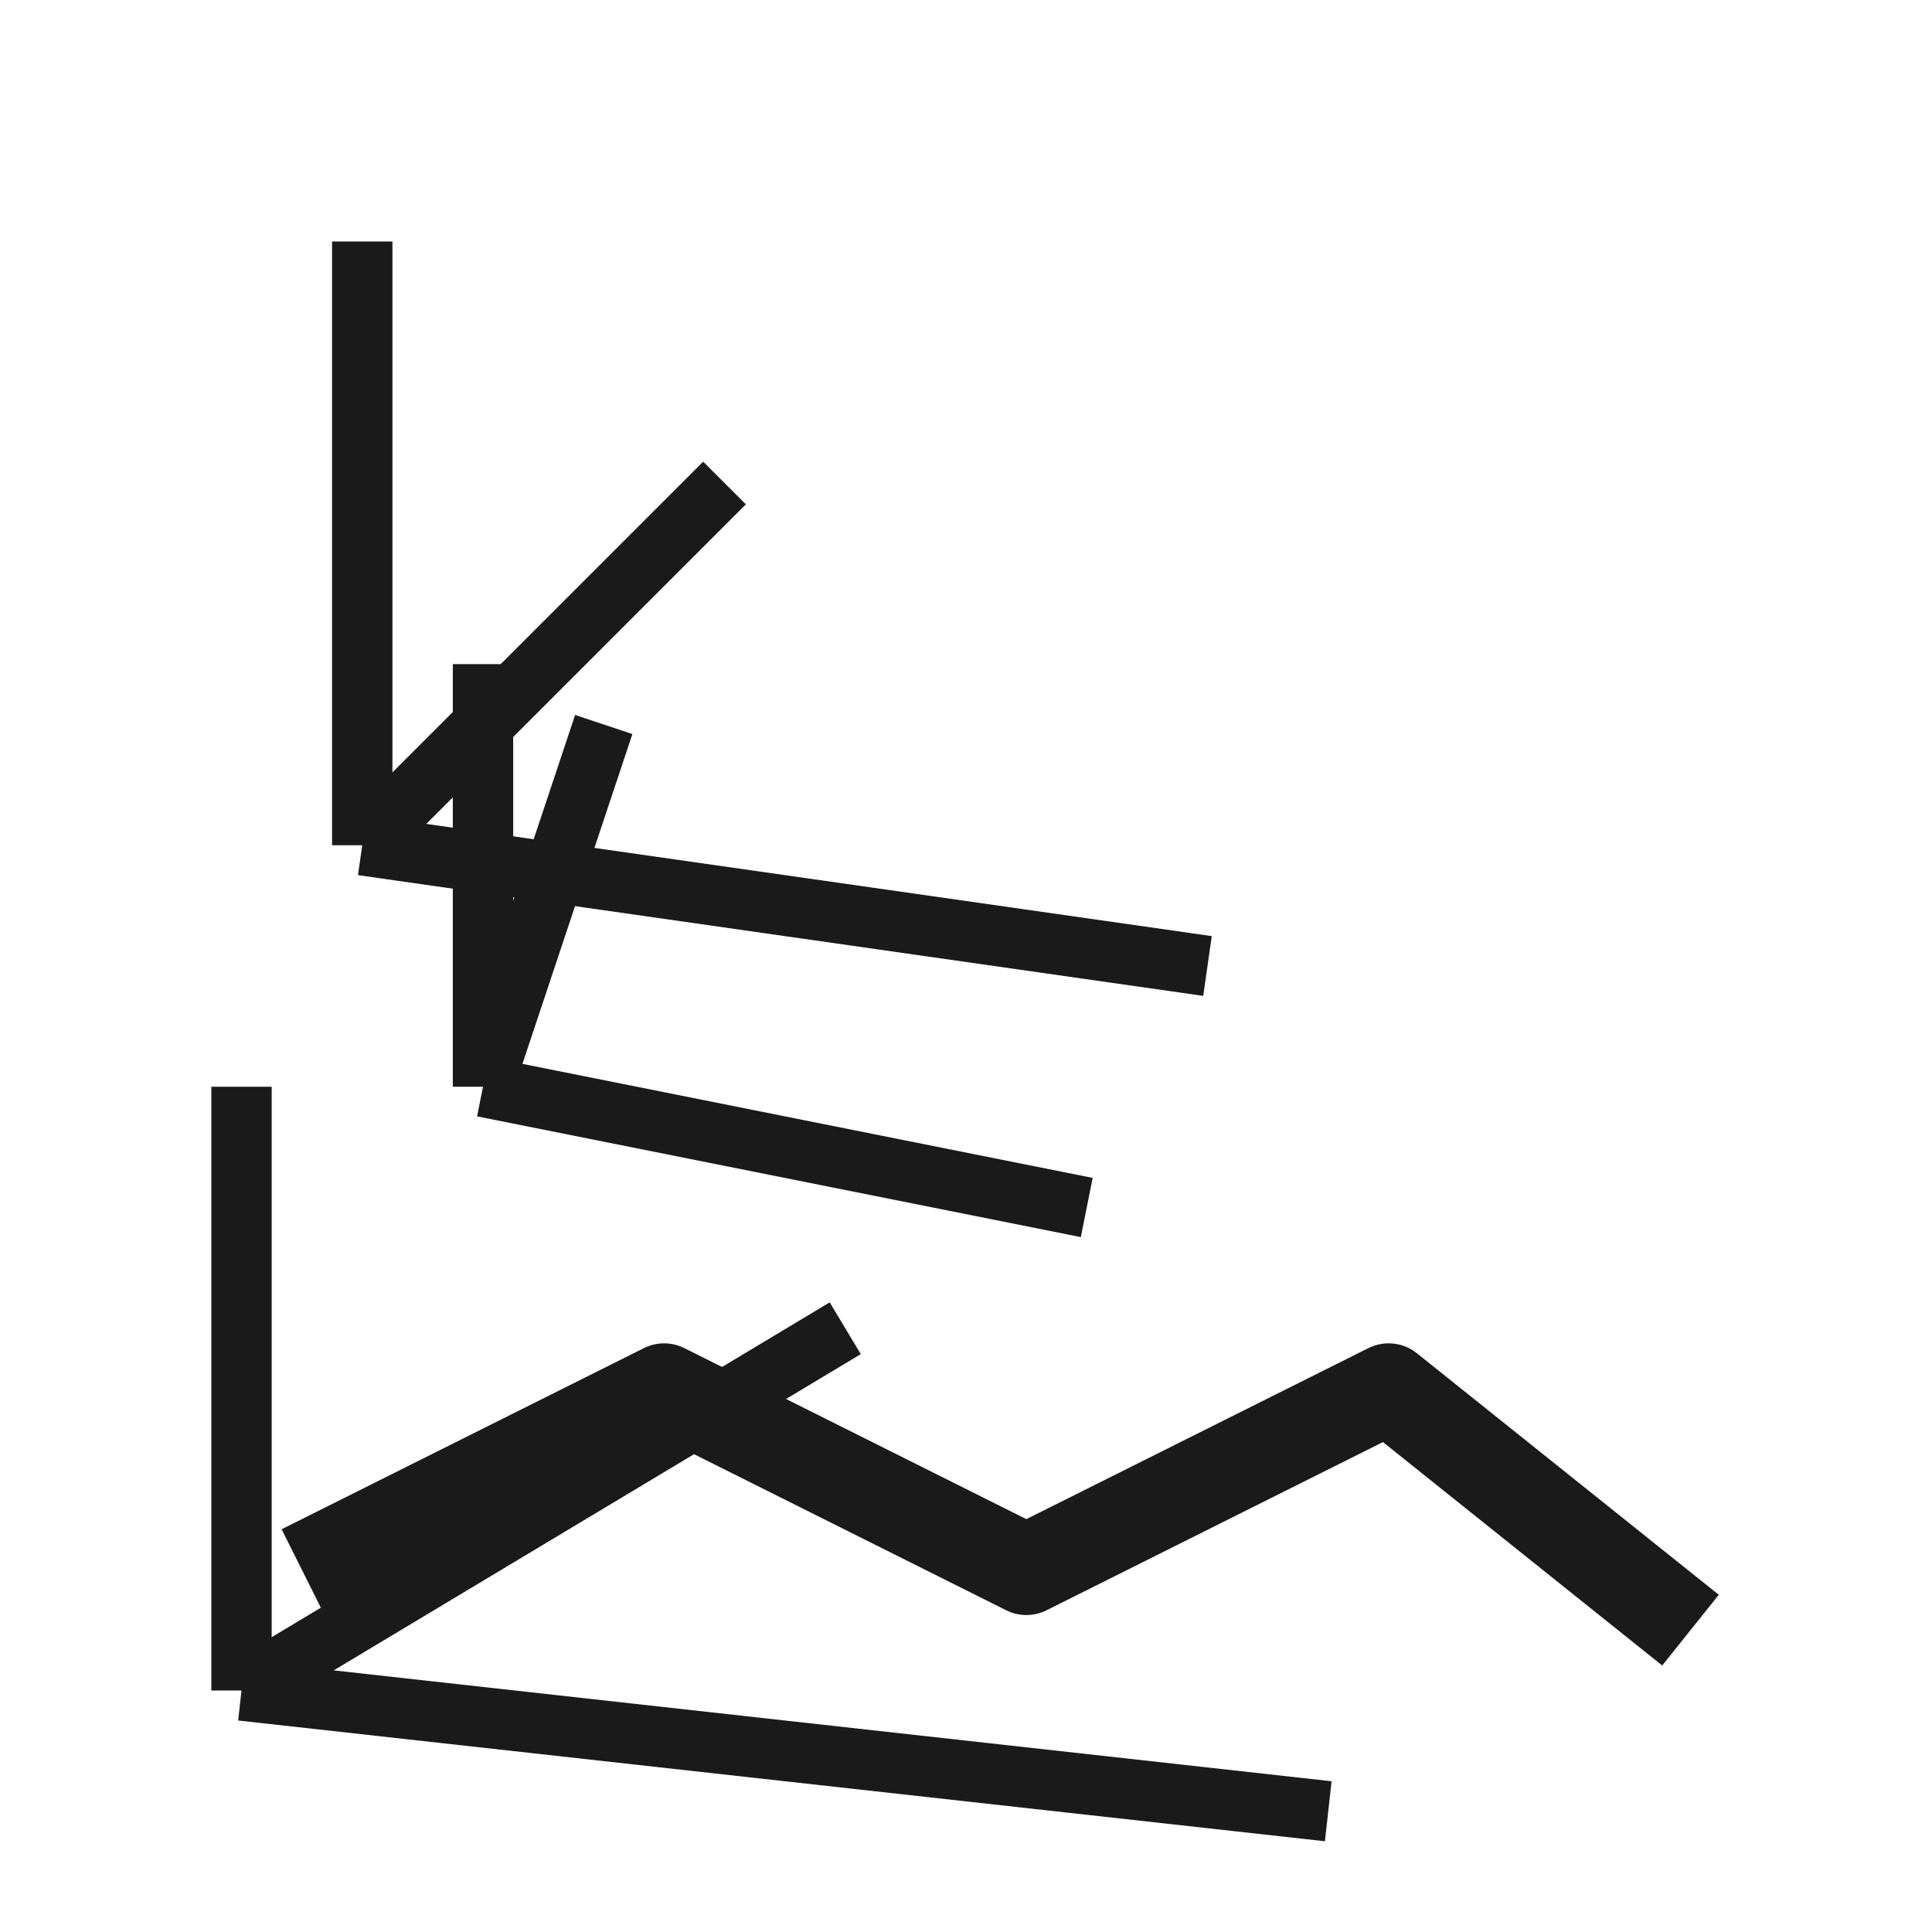
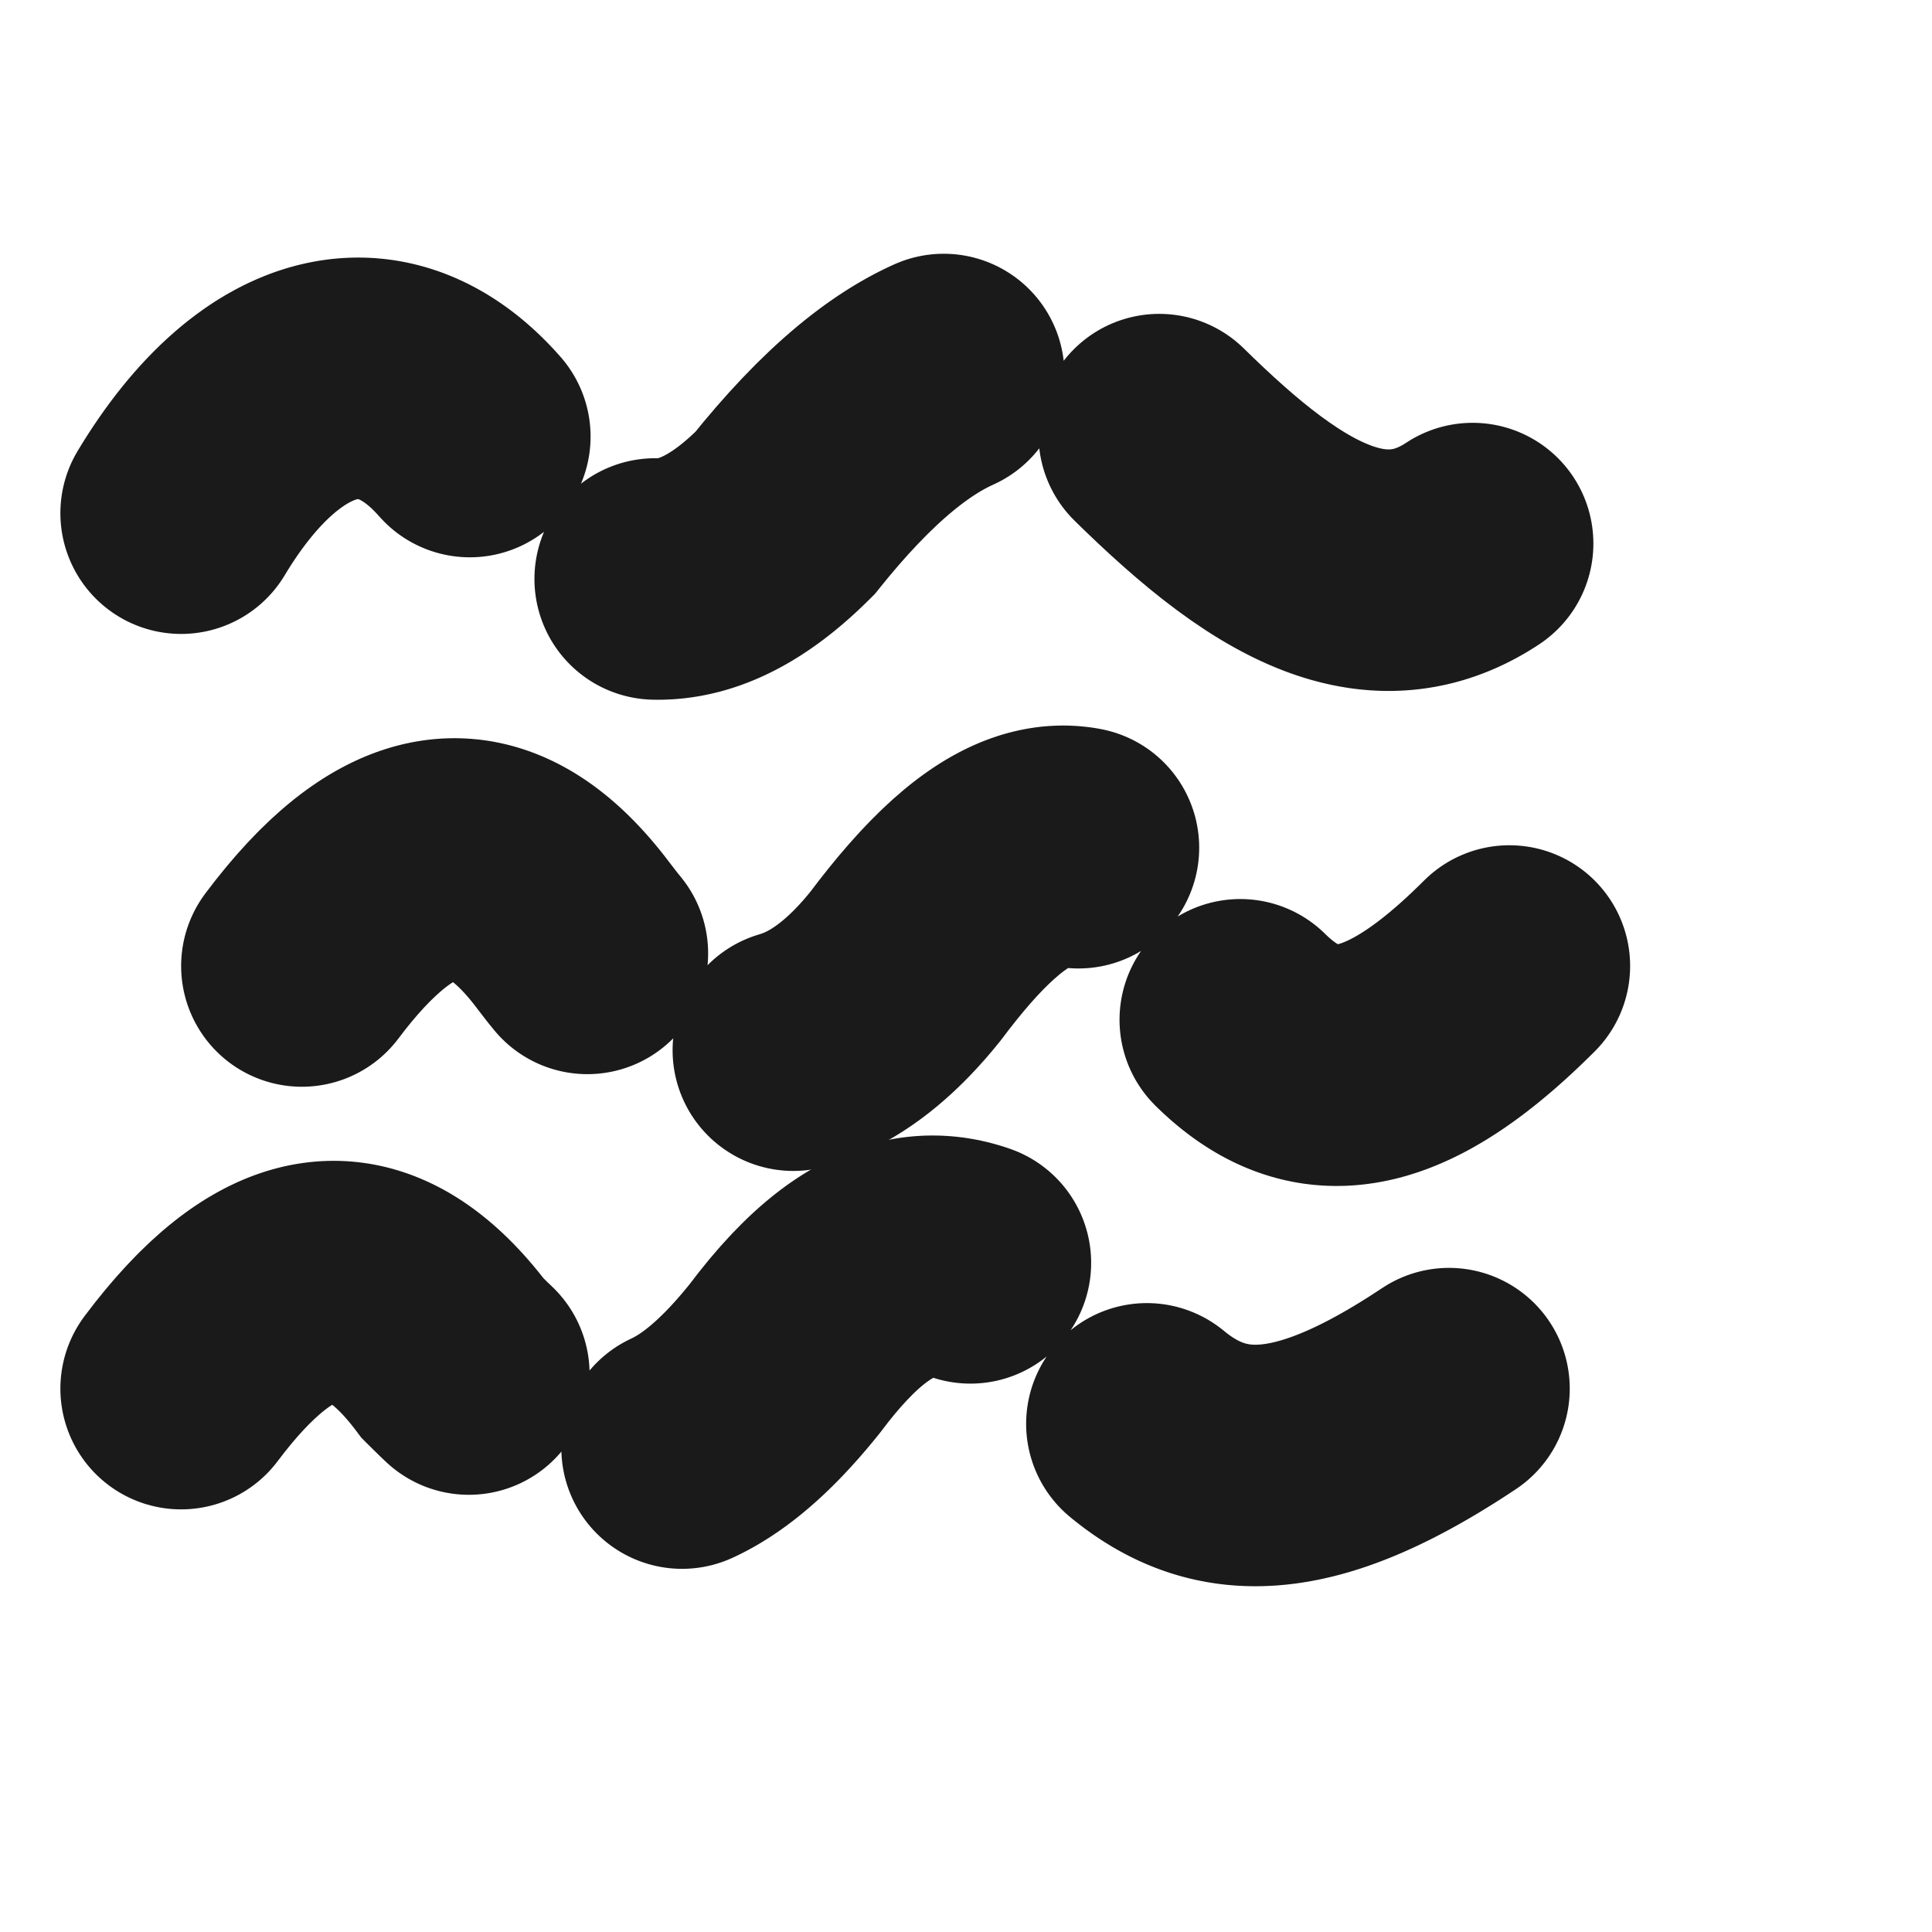
<svg xmlns="http://www.w3.org/2000/svg" viewBox="0 0 32 32" fill="none">
-   <g stroke="#1A1A1A" stroke-width="1">
-     <line x1="6" y1="4" x2="6" y2="14" />
-     <line x1="6" y1="14" x2="20" y2="16" />
-     <line x1="6" y1="14" x2="12" y2="8" />
-     <line x1="8" y1="11" x2="8" y2="18" />
-     <line x1="8" y1="18" x2="18" y2="20" />
-     <line x1="8" y1="18" x2="10" y2="12" />
-     <line x1="4" y1="18" x2="4" y2="28" />
-     <line x1="4" y1="28" x2="22" y2="30" />
-     <line x1="4" y1="28" x2="14" y2="22" />
-   </g>
-   <path d="M 5,26 L 11,23 L 17,26 L 23,23 L 28,27" stroke="#1A1A1A" stroke-width="1.5" fill="none" stroke-linejoin="round" />
+   <path d="M 3,8.5 C 4.5,6 6.5,5.5 8,7.5 C 9.5,9.5 11,10.5 13,8.5 C 15,6 17,5 19,7 C 21,9 23,10.5 25,8.5 C 26,7 27,7.5 27,8.5" stroke="#1A1A1A" stroke-width="4" stroke-linecap="round" stroke-dasharray="6 4" />
+   <path d="M 5,16 C 6.5,14 8,13.5 9.5,15.5 C 11,17.5 13,18.5 15,16 C 16.5,14 18,13 19.5,15.5 C 21,18 22.5,18.5 25,16" stroke="#1A1A1A" stroke-width="4" stroke-linecap="round" stroke-dasharray="6 4" />
+   <path d="M 3,23 C 4.5,21 6,20.5 7.5,22.5 C 9.5,24.5 11,25 13,22.5 C 14.5,20.5 16,20 18,22.5 C 19.5,24.5 21,25 24,23" stroke="#1A1A1A" stroke-width="4" stroke-linecap="round" stroke-dasharray="6 4" />
</svg>
